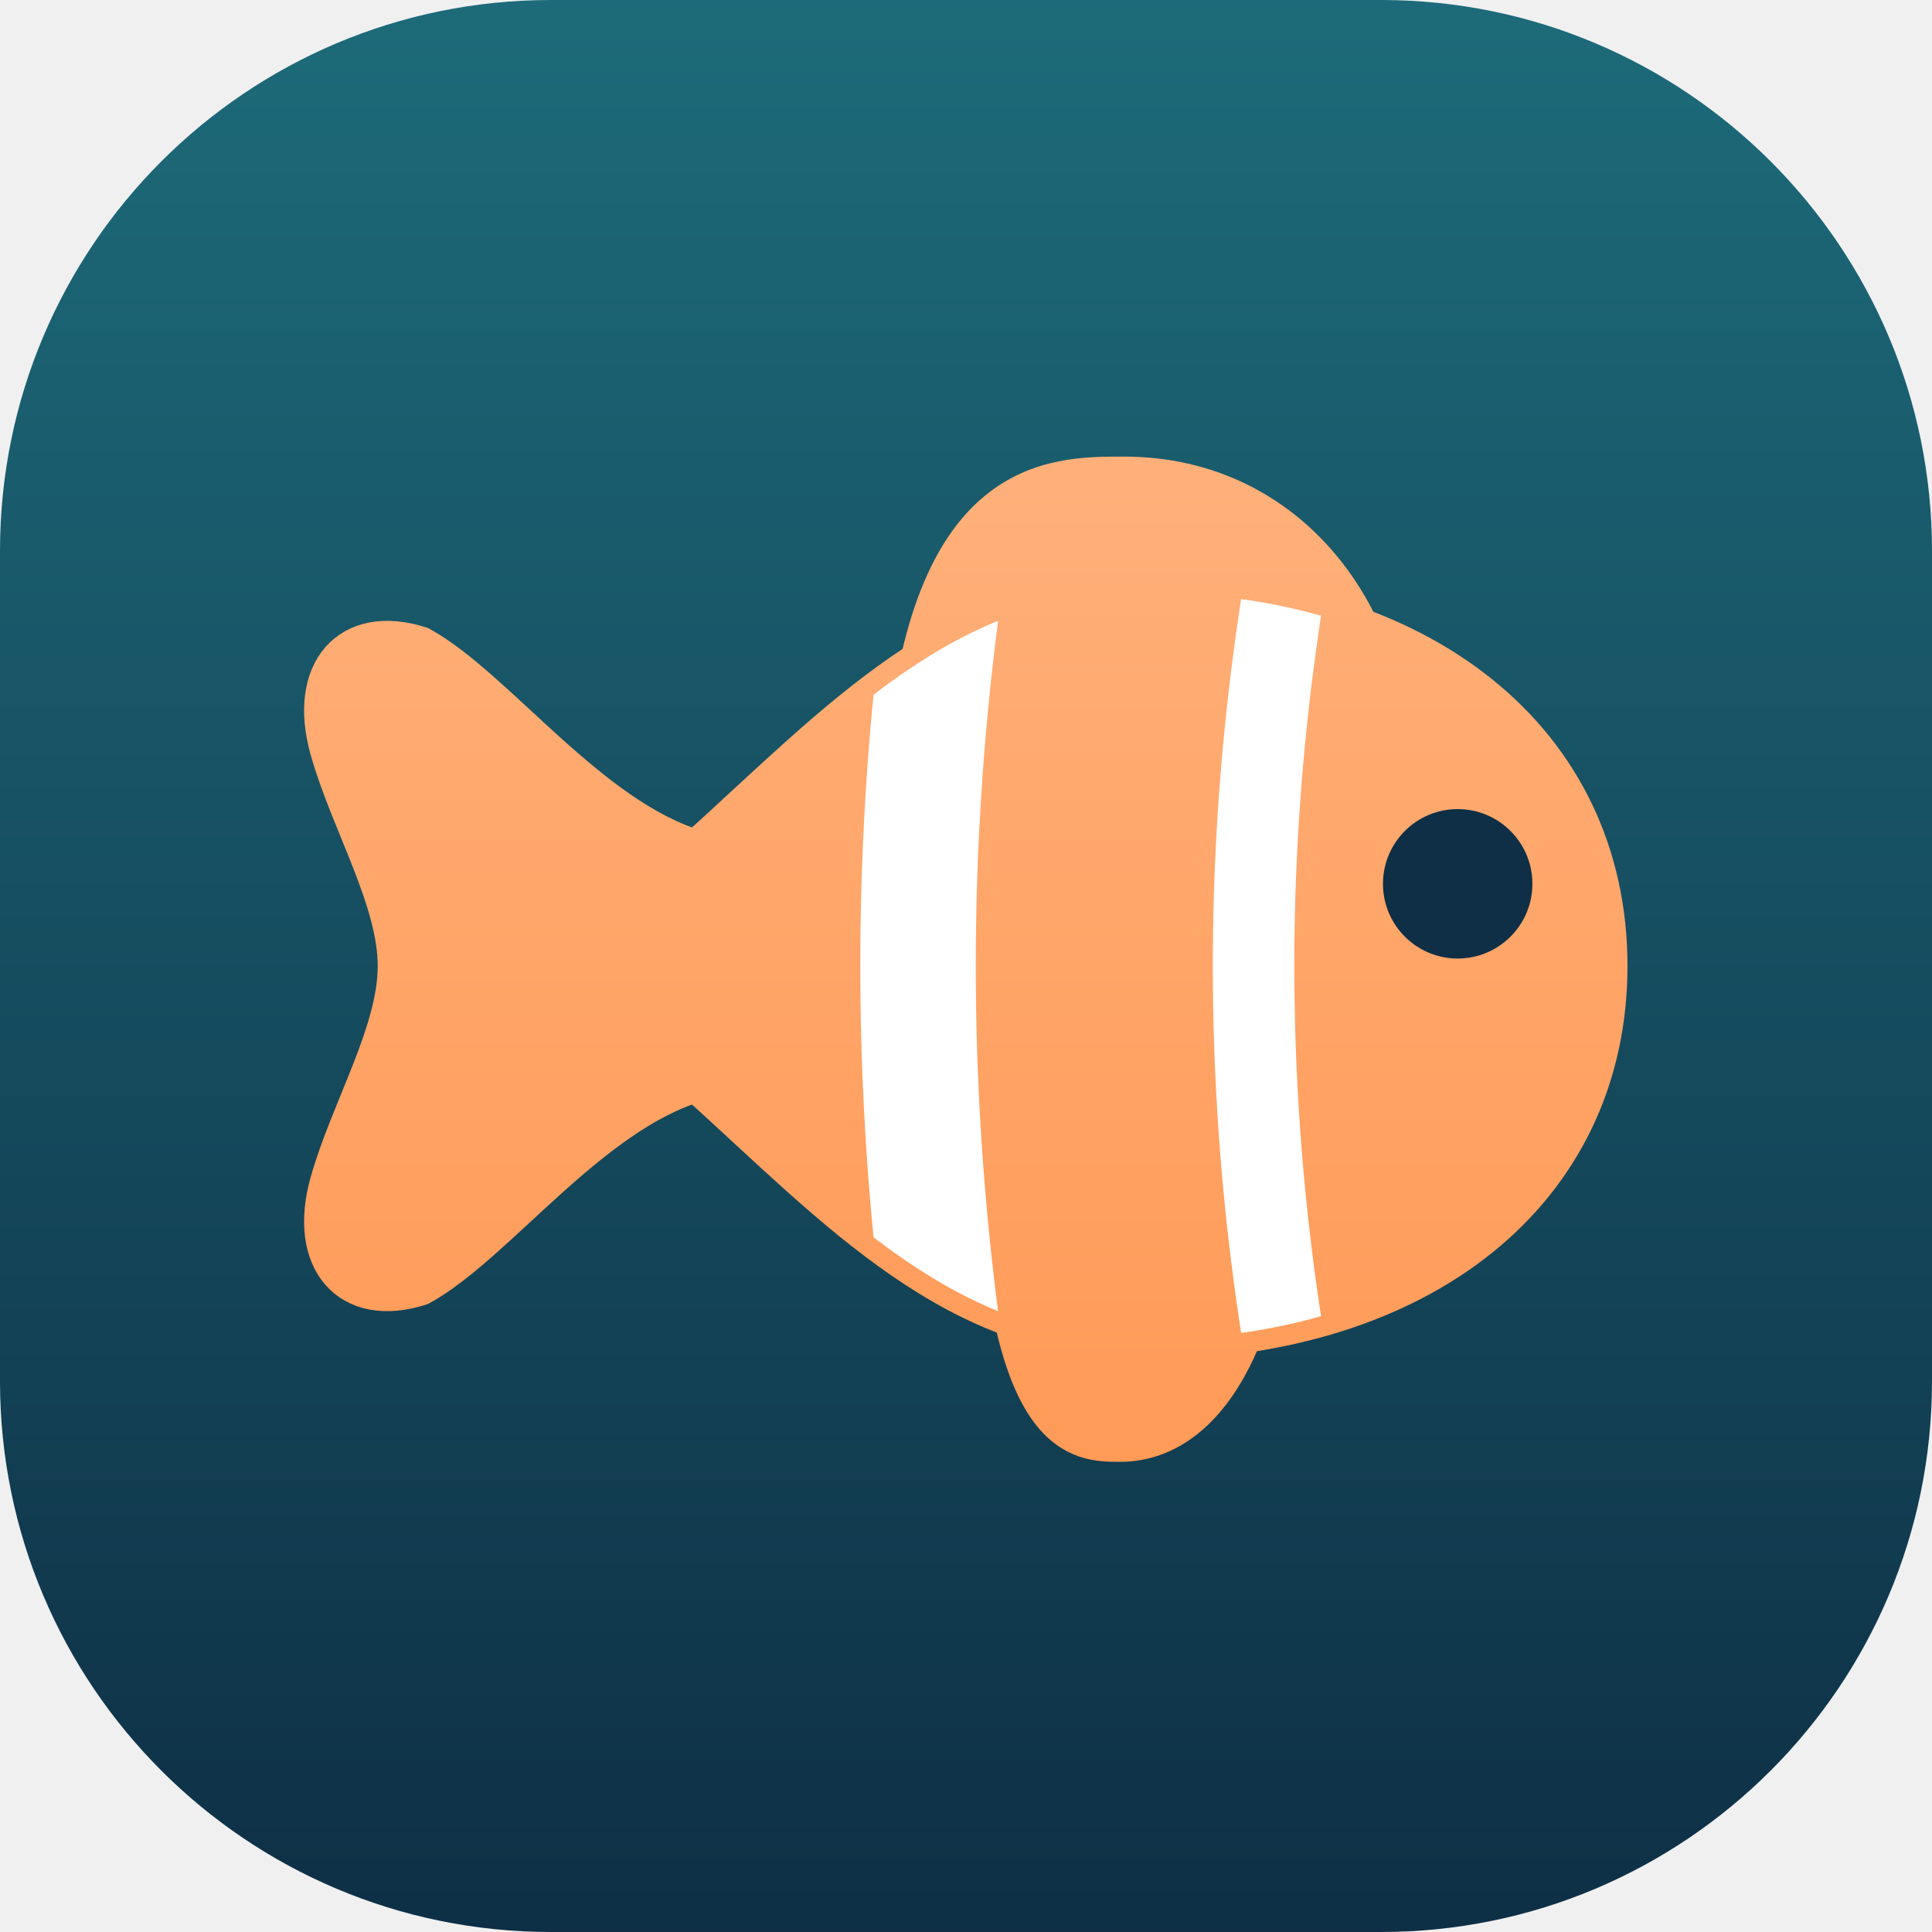
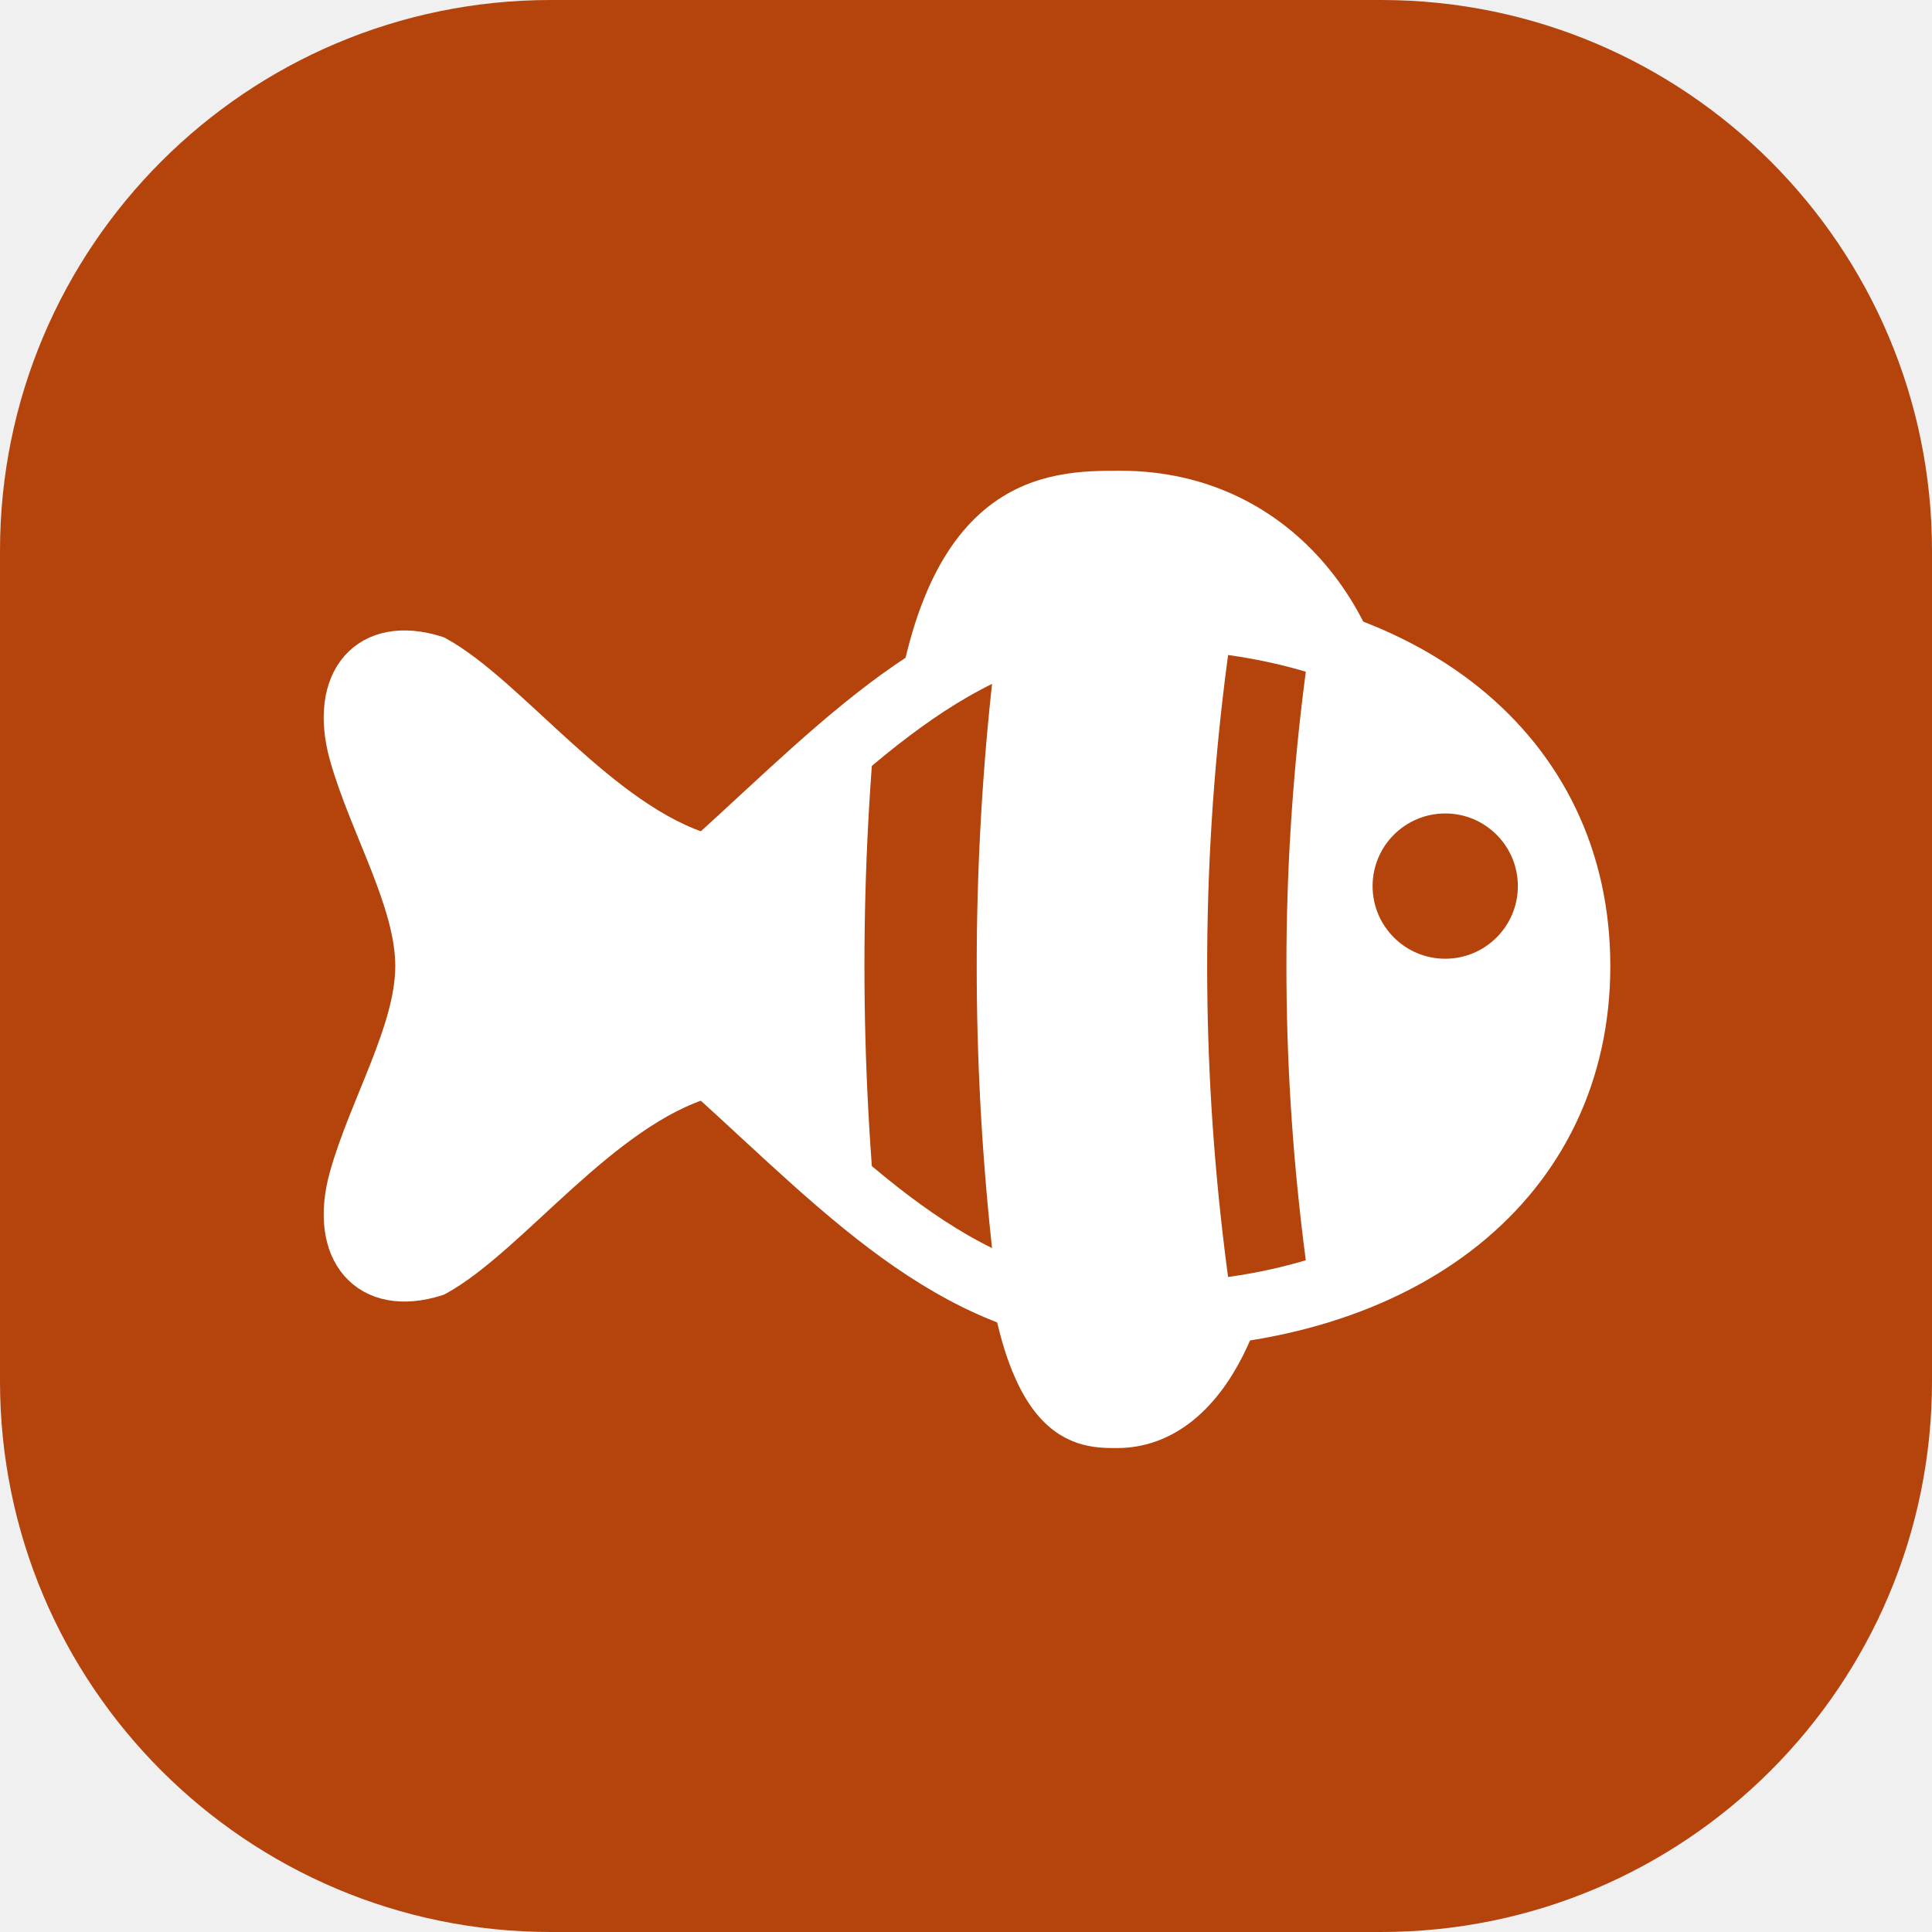
<svg xmlns="http://www.w3.org/2000/svg" viewBox="0 0 512 512" role="img" aria-label="Nemo">
  <defs>
-     <linearGradient id="nemo-t-f" gradientUnits="userSpaceOnUse" x1="0" y1="106" x2="0" y2="402">
-       <stop offset="0" stop-color="#ffb07a" />
-       <stop offset="1" stop-color="#ff9a57" />
-     </linearGradient>
    <clipPath id="nemo-t-b">
      <path d="M184 222C226 184 260.2 146 315.3 146C397.3 146 452 190 452 256C452 322 397.3 366 315.3 366C260.2 366 226 328 184 290Z" />
    </clipPath>
-     <linearGradient id="nemo-o" x1="0" y1="0" x2="0" y2="1">
-       <stop offset="0" stop-color="#1d6b7a" />
-       <stop offset="1" stop-color="#0e2f45" />
-     </linearGradient>
+     <mask id="nemo-t" maskUnits="userSpaceOnUse" x="-512" y="-512" width="1536" height="1536">
+       <rect x="-512" y="-512" width="1536" height="1536" fill="#fff" />
+       <g fill="none" stroke="#000" clip-path="url(#nemo-t-b)">
+         <path d="M368.9 86Q326.9 256 368.9 426" stroke-width="24" />
+         <path d="M267.1 86Q231.1 256 267.1 426" stroke-width="34" />
+       </g>
+       <path d="M184 222C226 184 260.2 146 315.3 146C397.3 146 452 190 452 256C452 322 397.3 366 315.3 366C260.2 366 226 328 184 290Z" fill="none" stroke="#fff" stroke-width="28" stroke-linejoin="round" />
+       <circle cx="408" cy="231.8" r="22" fill="#000" stroke="none" />
+     </mask>
  </defs>
-   <rect width="512" height="512" rx="146" fill="url(#nemo-o)" />
-   <g transform="translate(19.1 25.6) scale(0.9)">
-     <g fill="url(#nemo-t-f)" stroke="url(#nemo-t-f)" stroke-width="12" stroke-linejoin="round">
+   <rect width="512" height="512" rx="146" fill="#b5430c" />
+   <g transform="translate(26 32) scale(0.875)">
+     <g fill="#ffffff" stroke="#ffffff" stroke-width="12" stroke-linejoin="round" mask="url(#nemo-t)">
      <path d="M184 222C226 184 260.2 146 315.3 146C397.3 146 452 190 452 256C452 322 397.3 366 315.3 366C260.2 366 226 328 184 290Z" />
      <path d="M214 222L184 222C152.2 212.6 124.6 174.2 102.4 162C81.7 155.4 69.7 169.5 76 192.1C82.1 213.7 96 236.3 96 256C96 275.7 82.1 298.3 76 319.9C69.7 342.5 81.7 356.6 102.4 350C124.6 337.8 152.2 299.4 184 290L214 290Z" />
      <path d="M245.6 195.5C252.7 112 288.3 112 309.6 112C359.3 112 387.7 154.8 387.7 195.5Z" />
      <path d="M272.4 316.5C276.5 396 296.6 396 308.6 396C336.8 396 352.8 357.2 352.8 316.5Z" />
    </g>
-     <g fill="none" stroke="#ffffff" clip-path="url(#nemo-t-b)">
-       <path d="M368.9 86Q326.9 256 368.9 426" stroke-width="24" />
-       <path d="M267.1 86Q231.1 256 267.1 426" stroke-width="34" />
-     </g>
-     <circle cx="408" cy="231.8" r="22" fill="#0e2f45" />
  </g>
</svg>
